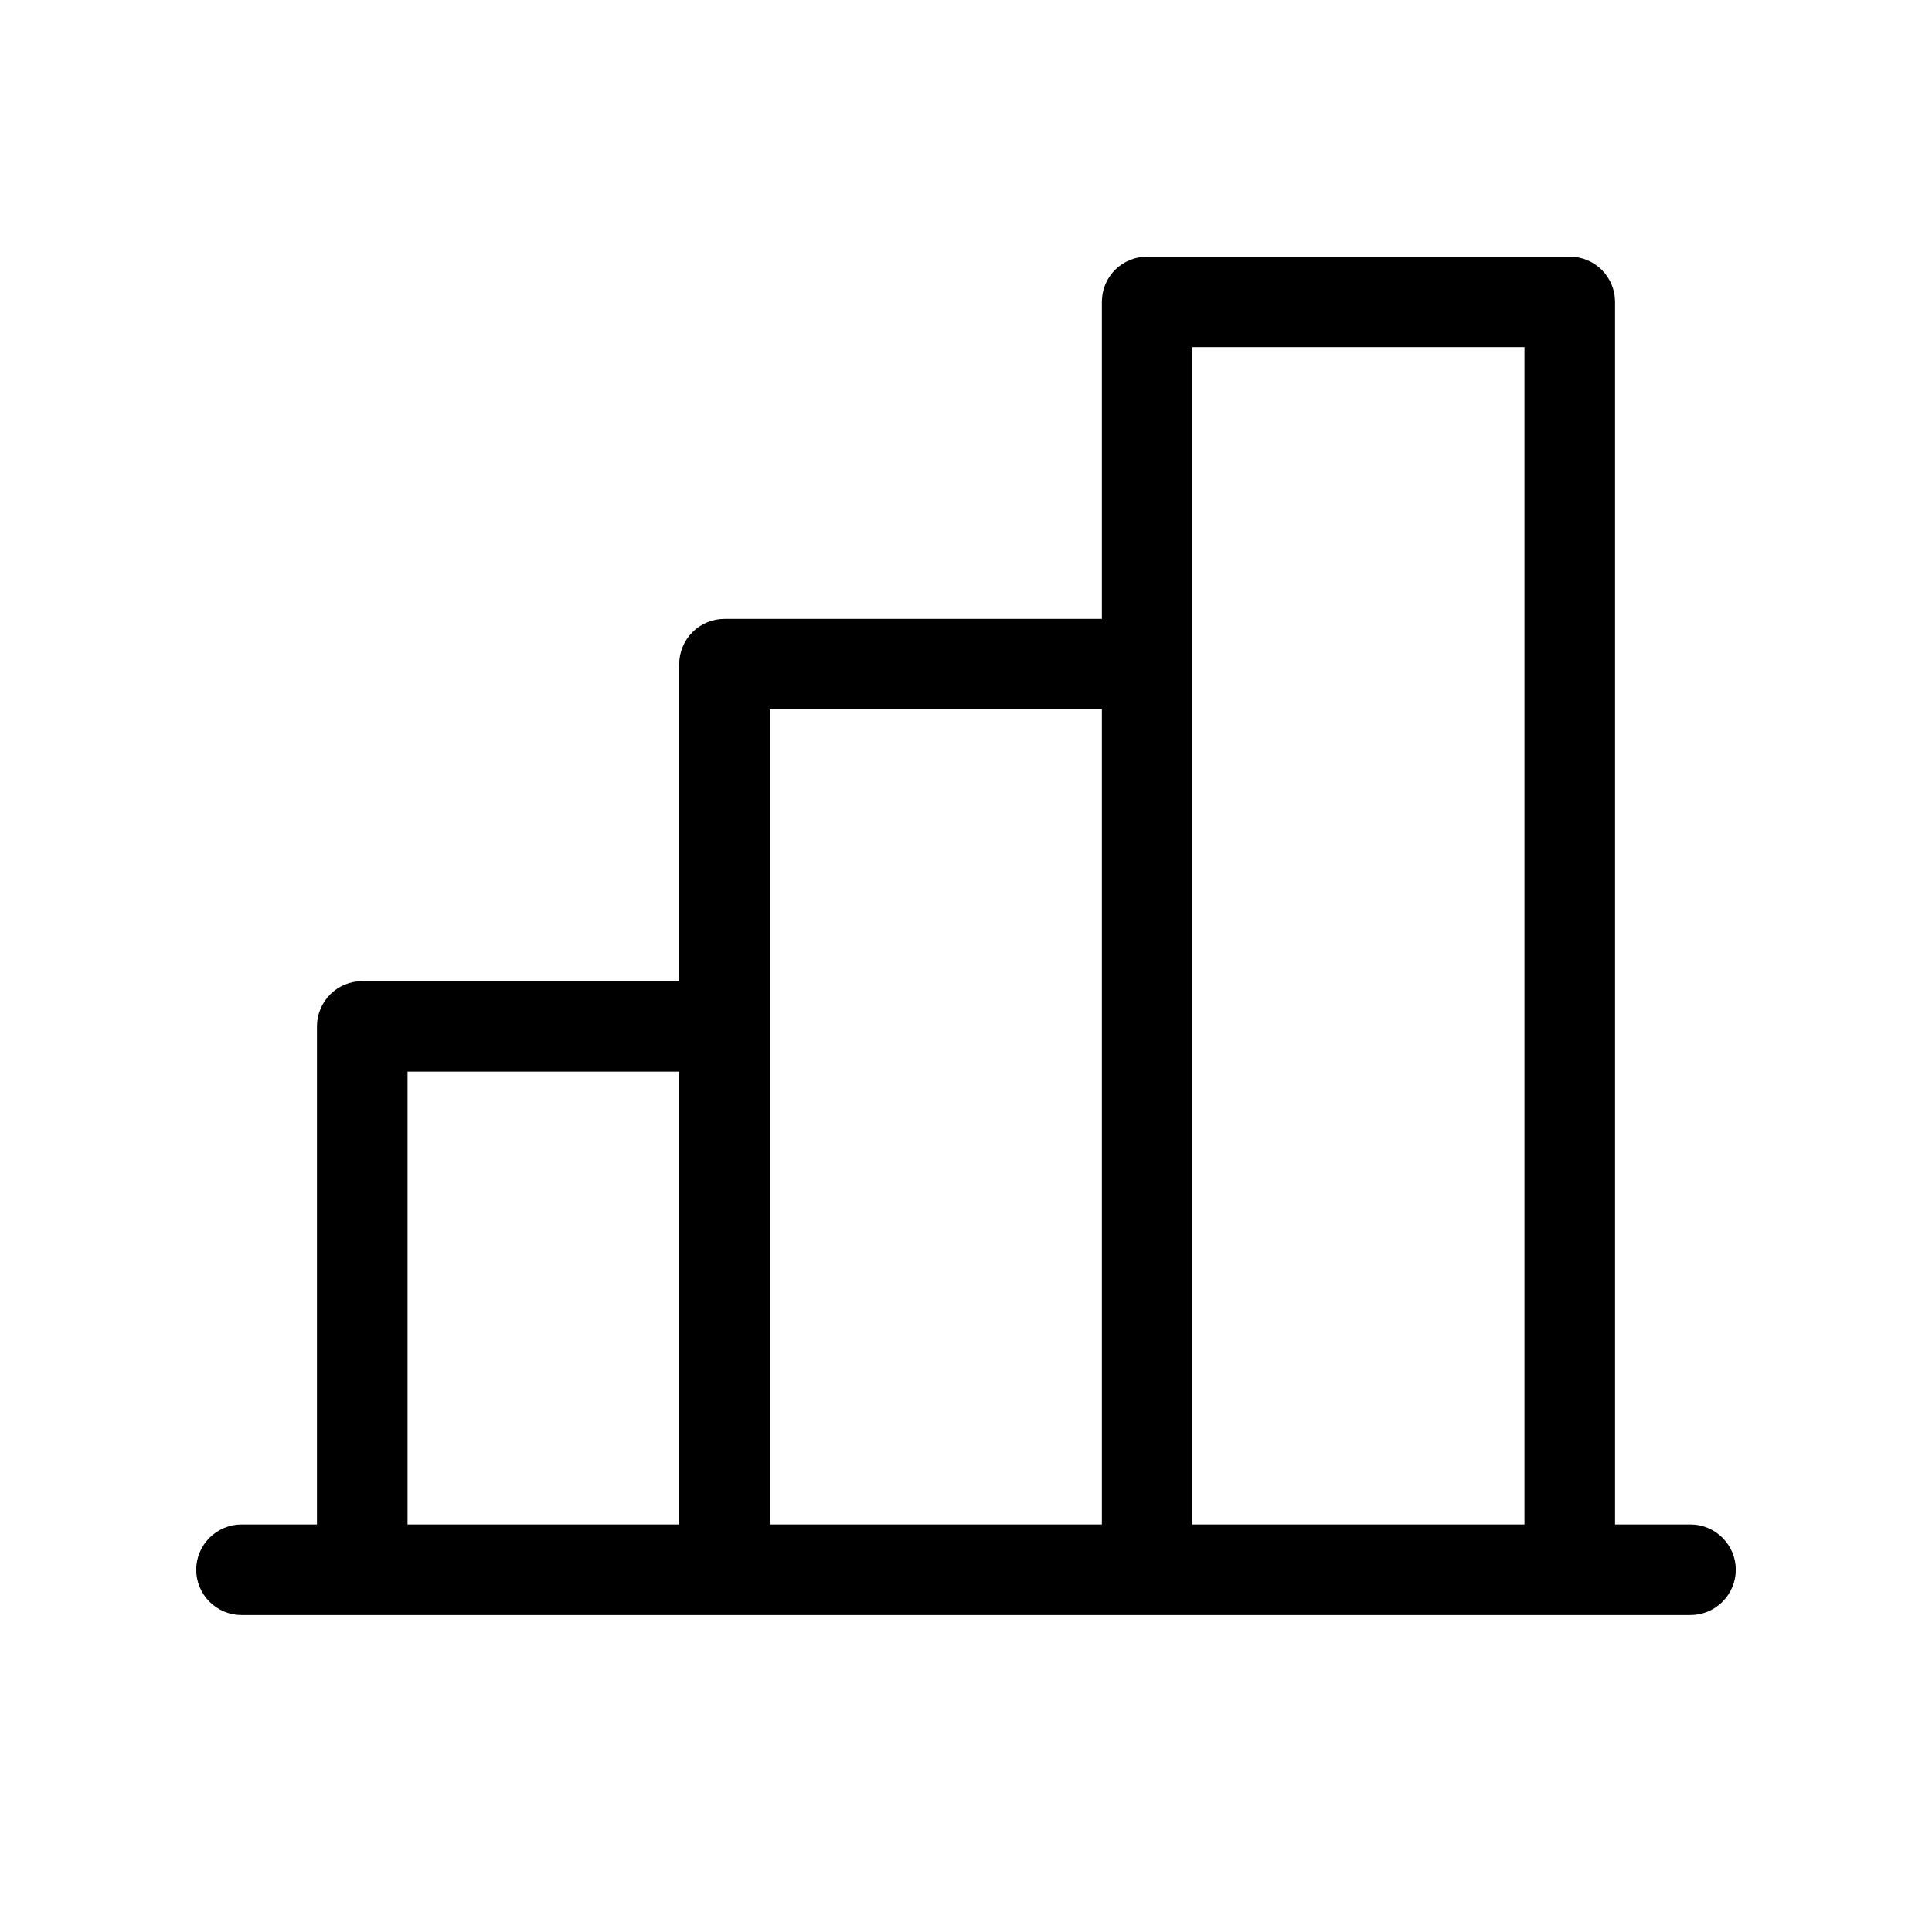
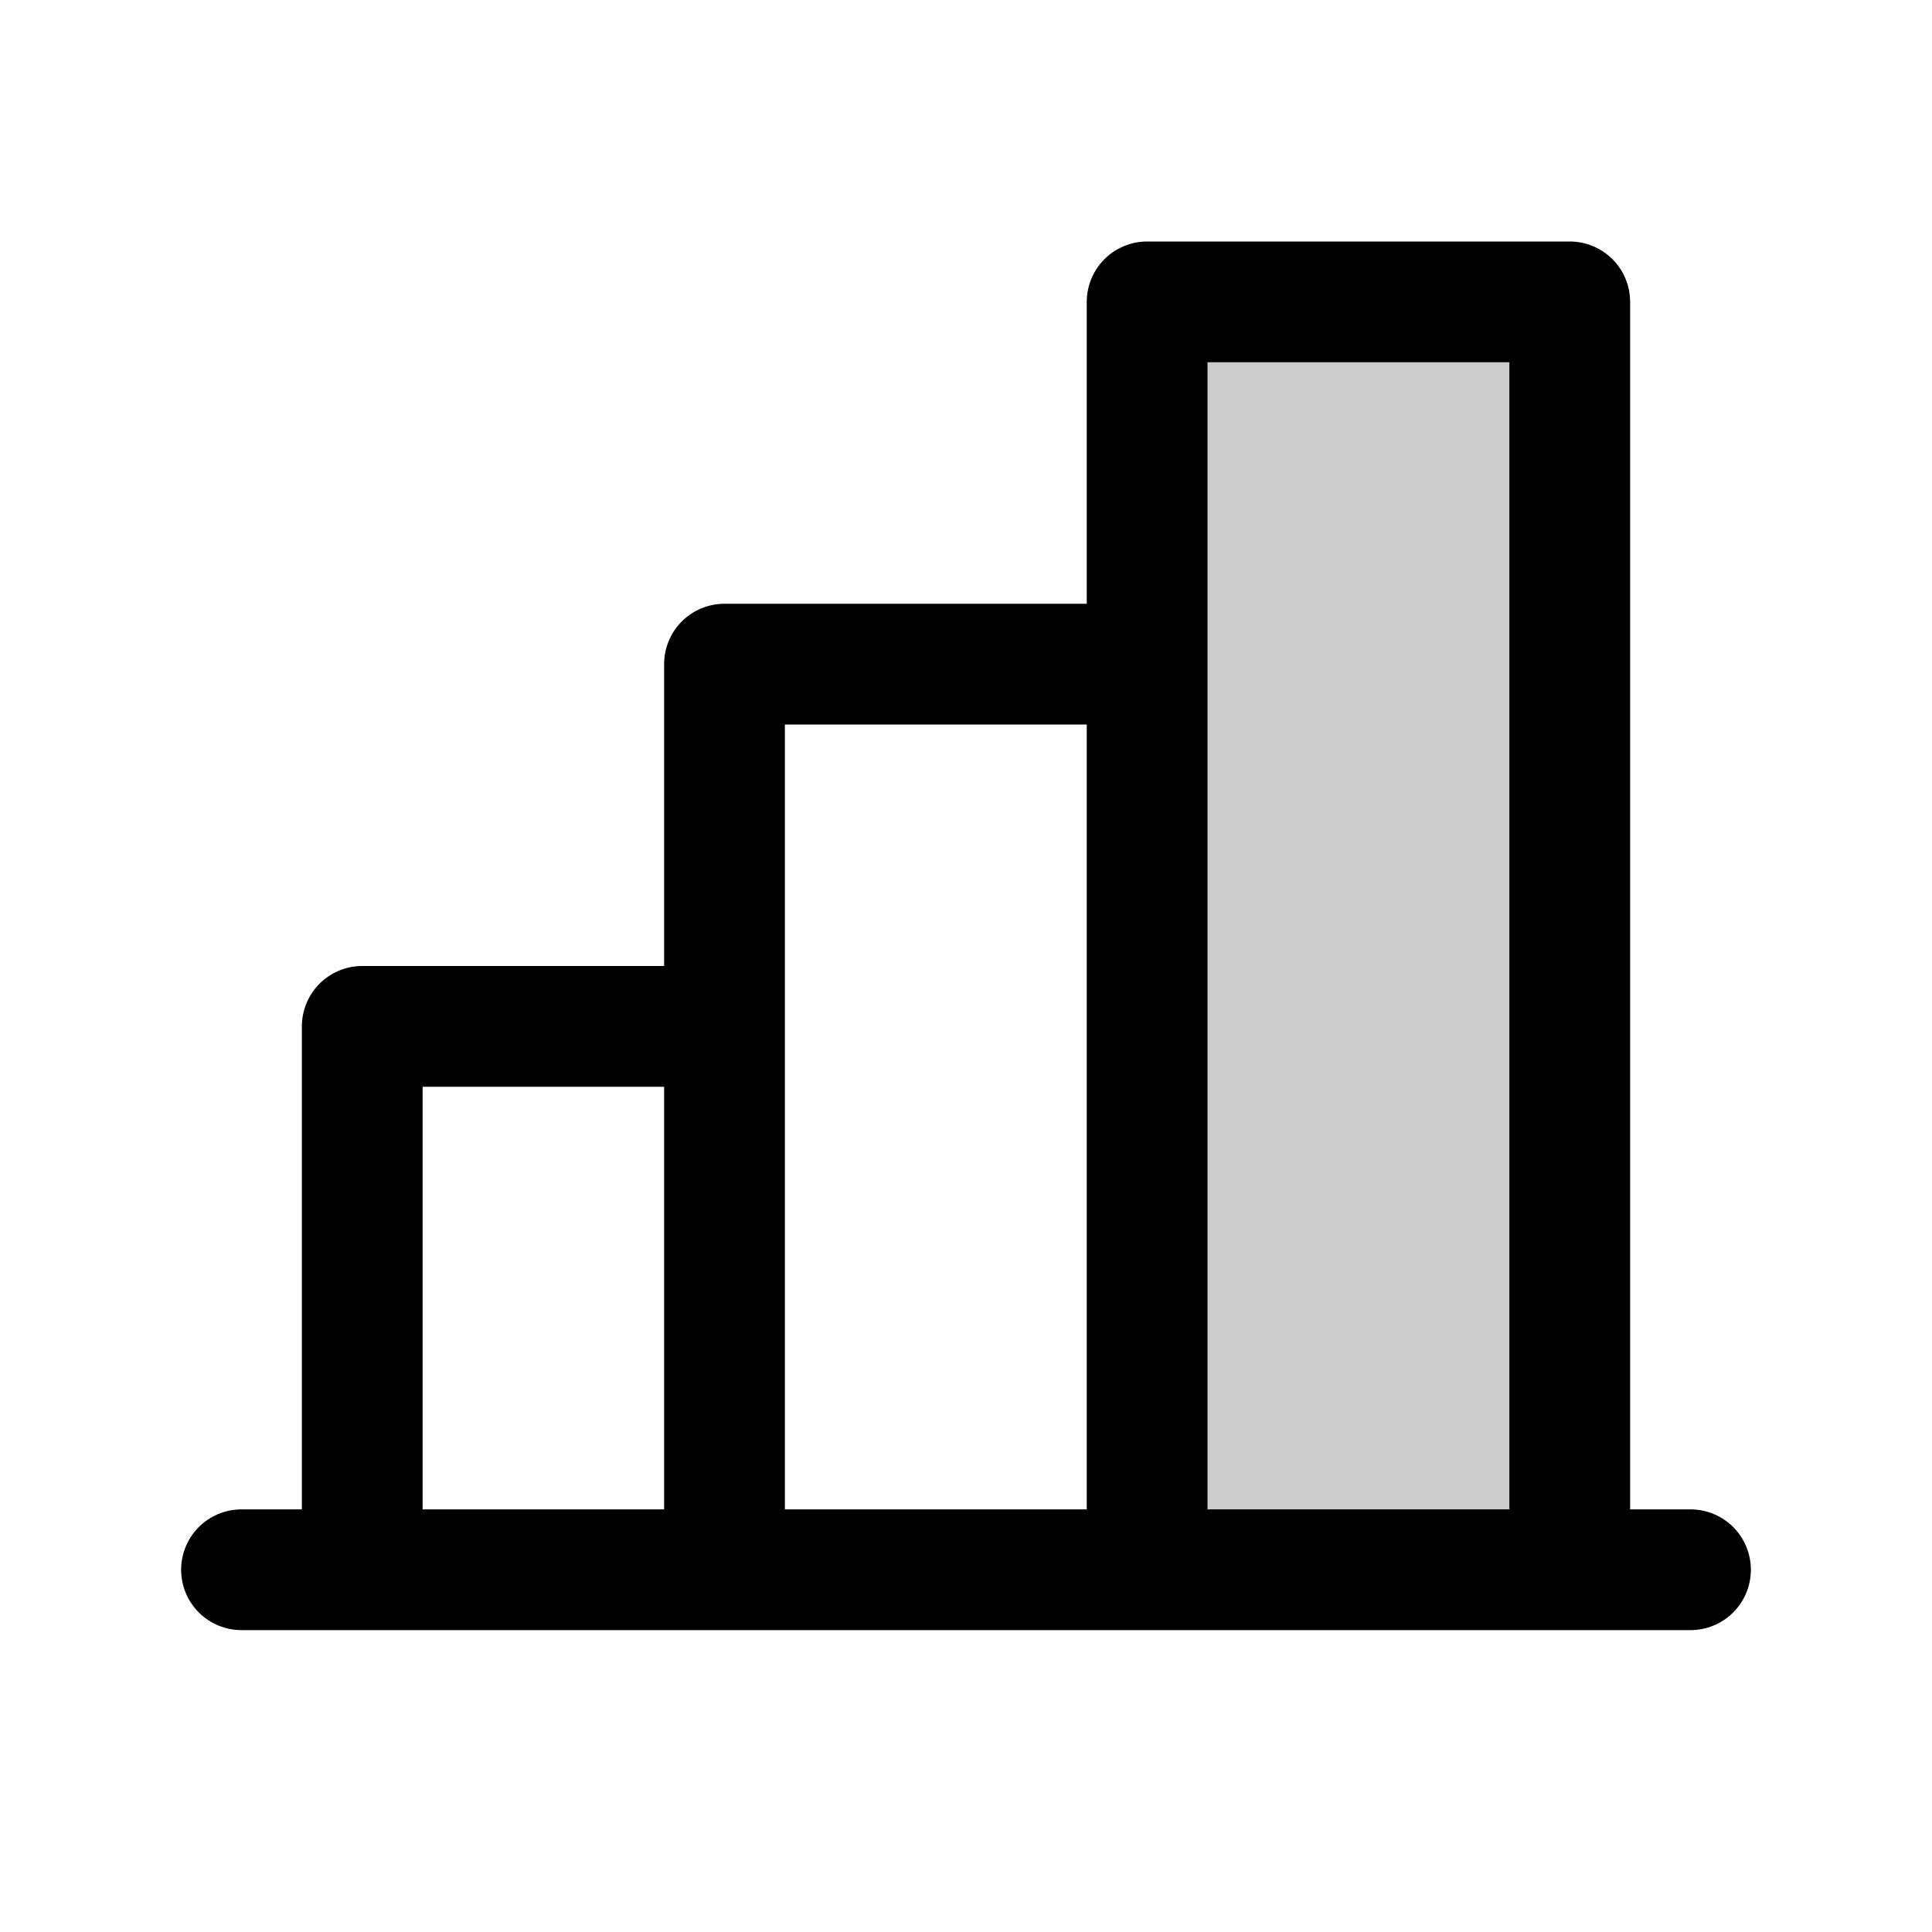
- <svg xmlns="http://www.w3.org/2000/svg" width="18" height="18" viewBox="0 0 18 18" fill="none">
-   <path d="M15.75 14.203H15.047V2.812C15.047 2.701 15.002 2.593 14.923 2.514C14.844 2.435 14.737 2.391 14.625 2.391H10.688C10.576 2.391 10.468 2.435 10.389 2.514C10.31 2.593 10.266 2.701 10.266 2.812V5.766H6.75C6.638 5.766 6.531 5.81 6.452 5.889C6.373 5.968 6.328 6.076 6.328 6.188V9.141H3.375C3.263 9.141 3.156 9.185 3.077 9.264C2.998 9.343 2.953 9.451 2.953 9.562V14.203H2.25C2.138 14.203 2.031 14.248 1.952 14.327C1.873 14.406 1.828 14.513 1.828 14.625C1.828 14.737 1.873 14.844 1.952 14.923C2.031 15.002 2.138 15.047 2.25 15.047H15.75C15.862 15.047 15.969 15.002 16.048 14.923C16.127 14.844 16.172 14.737 16.172 14.625C16.172 14.513 16.127 14.406 16.048 14.327C15.969 14.248 15.862 14.203 15.75 14.203ZM11.109 3.234H14.203V14.203H11.109V3.234ZM7.172 6.609H10.266V14.203H7.172V6.609ZM3.797 9.984H6.328V14.203H3.797V9.984Z" fill="currentColor" />
+ <svg xmlns="http://www.w3.org/2000/svg" width="20" height="20" viewBox="0 0 20 20" fill="none">
+   <path opacity="0.2" d="M16.25 3.125V16.25H11.875V3.125H16.25Z" fill="currentColor" />
+   <path d="M17.5 15.625H16.875V3.125C16.875 2.959 16.809 2.8 16.692 2.683C16.575 2.566 16.416 2.5 16.25 2.5H11.875C11.709 2.5 11.55 2.566 11.433 2.683C11.316 2.8 11.25 2.959 11.25 3.125V6.25H7.5C7.334 6.25 7.175 6.316 7.058 6.433C6.941 6.55 6.875 6.709 6.875 6.875V10H3.75C3.584 10 3.425 10.066 3.308 10.183C3.191 10.3 3.125 10.459 3.125 10.625V15.625H2.5C2.334 15.625 2.175 15.691 2.058 15.808C1.941 15.925 1.875 16.084 1.875 16.25C1.875 16.416 1.941 16.575 2.058 16.692C2.175 16.809 2.334 16.875 2.5 16.875H17.5C17.666 16.875 17.825 16.809 17.942 16.692C18.059 16.575 18.125 16.416 18.125 16.25C18.125 16.084 18.059 15.925 17.942 15.808C17.825 15.691 17.666 15.625 17.5 15.625ZM12.5 3.75H15.625V15.625H12.5V3.75ZM8.125 7.5H11.25V15.625H8.125V7.5ZM4.375 11.25H6.875V15.625H4.375V11.25Z" fill="currentColor" />
</svg>
